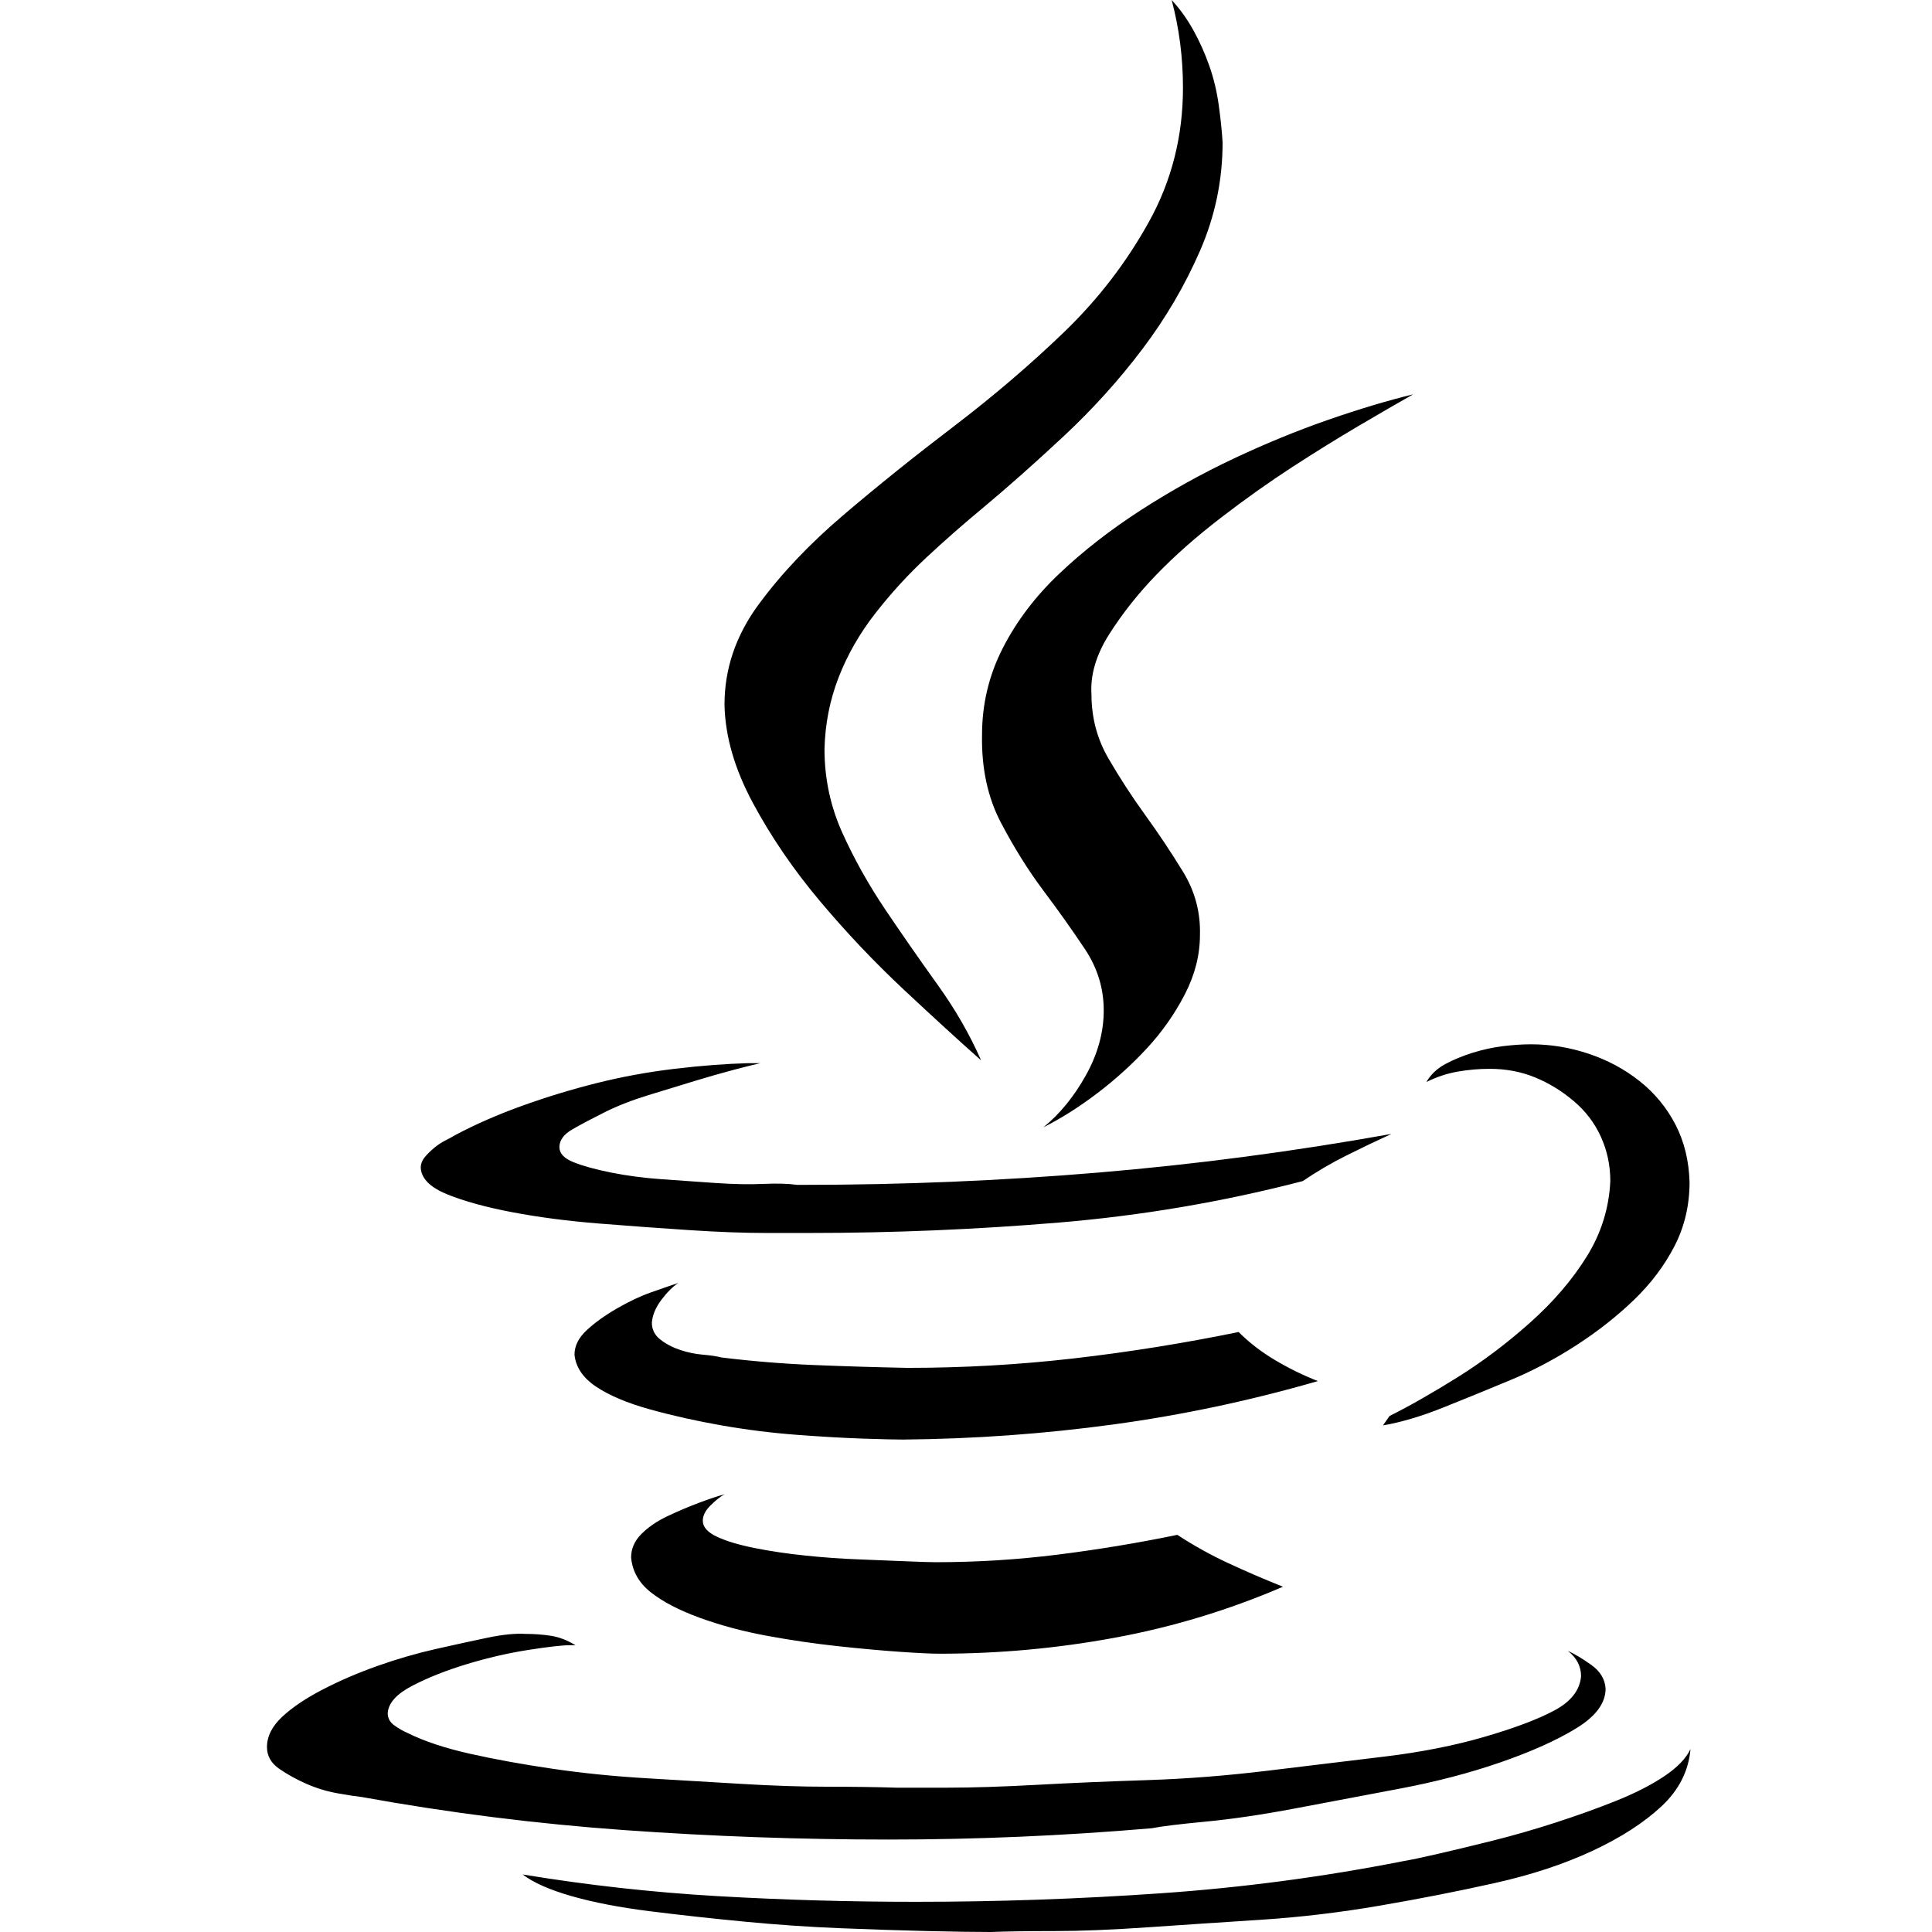
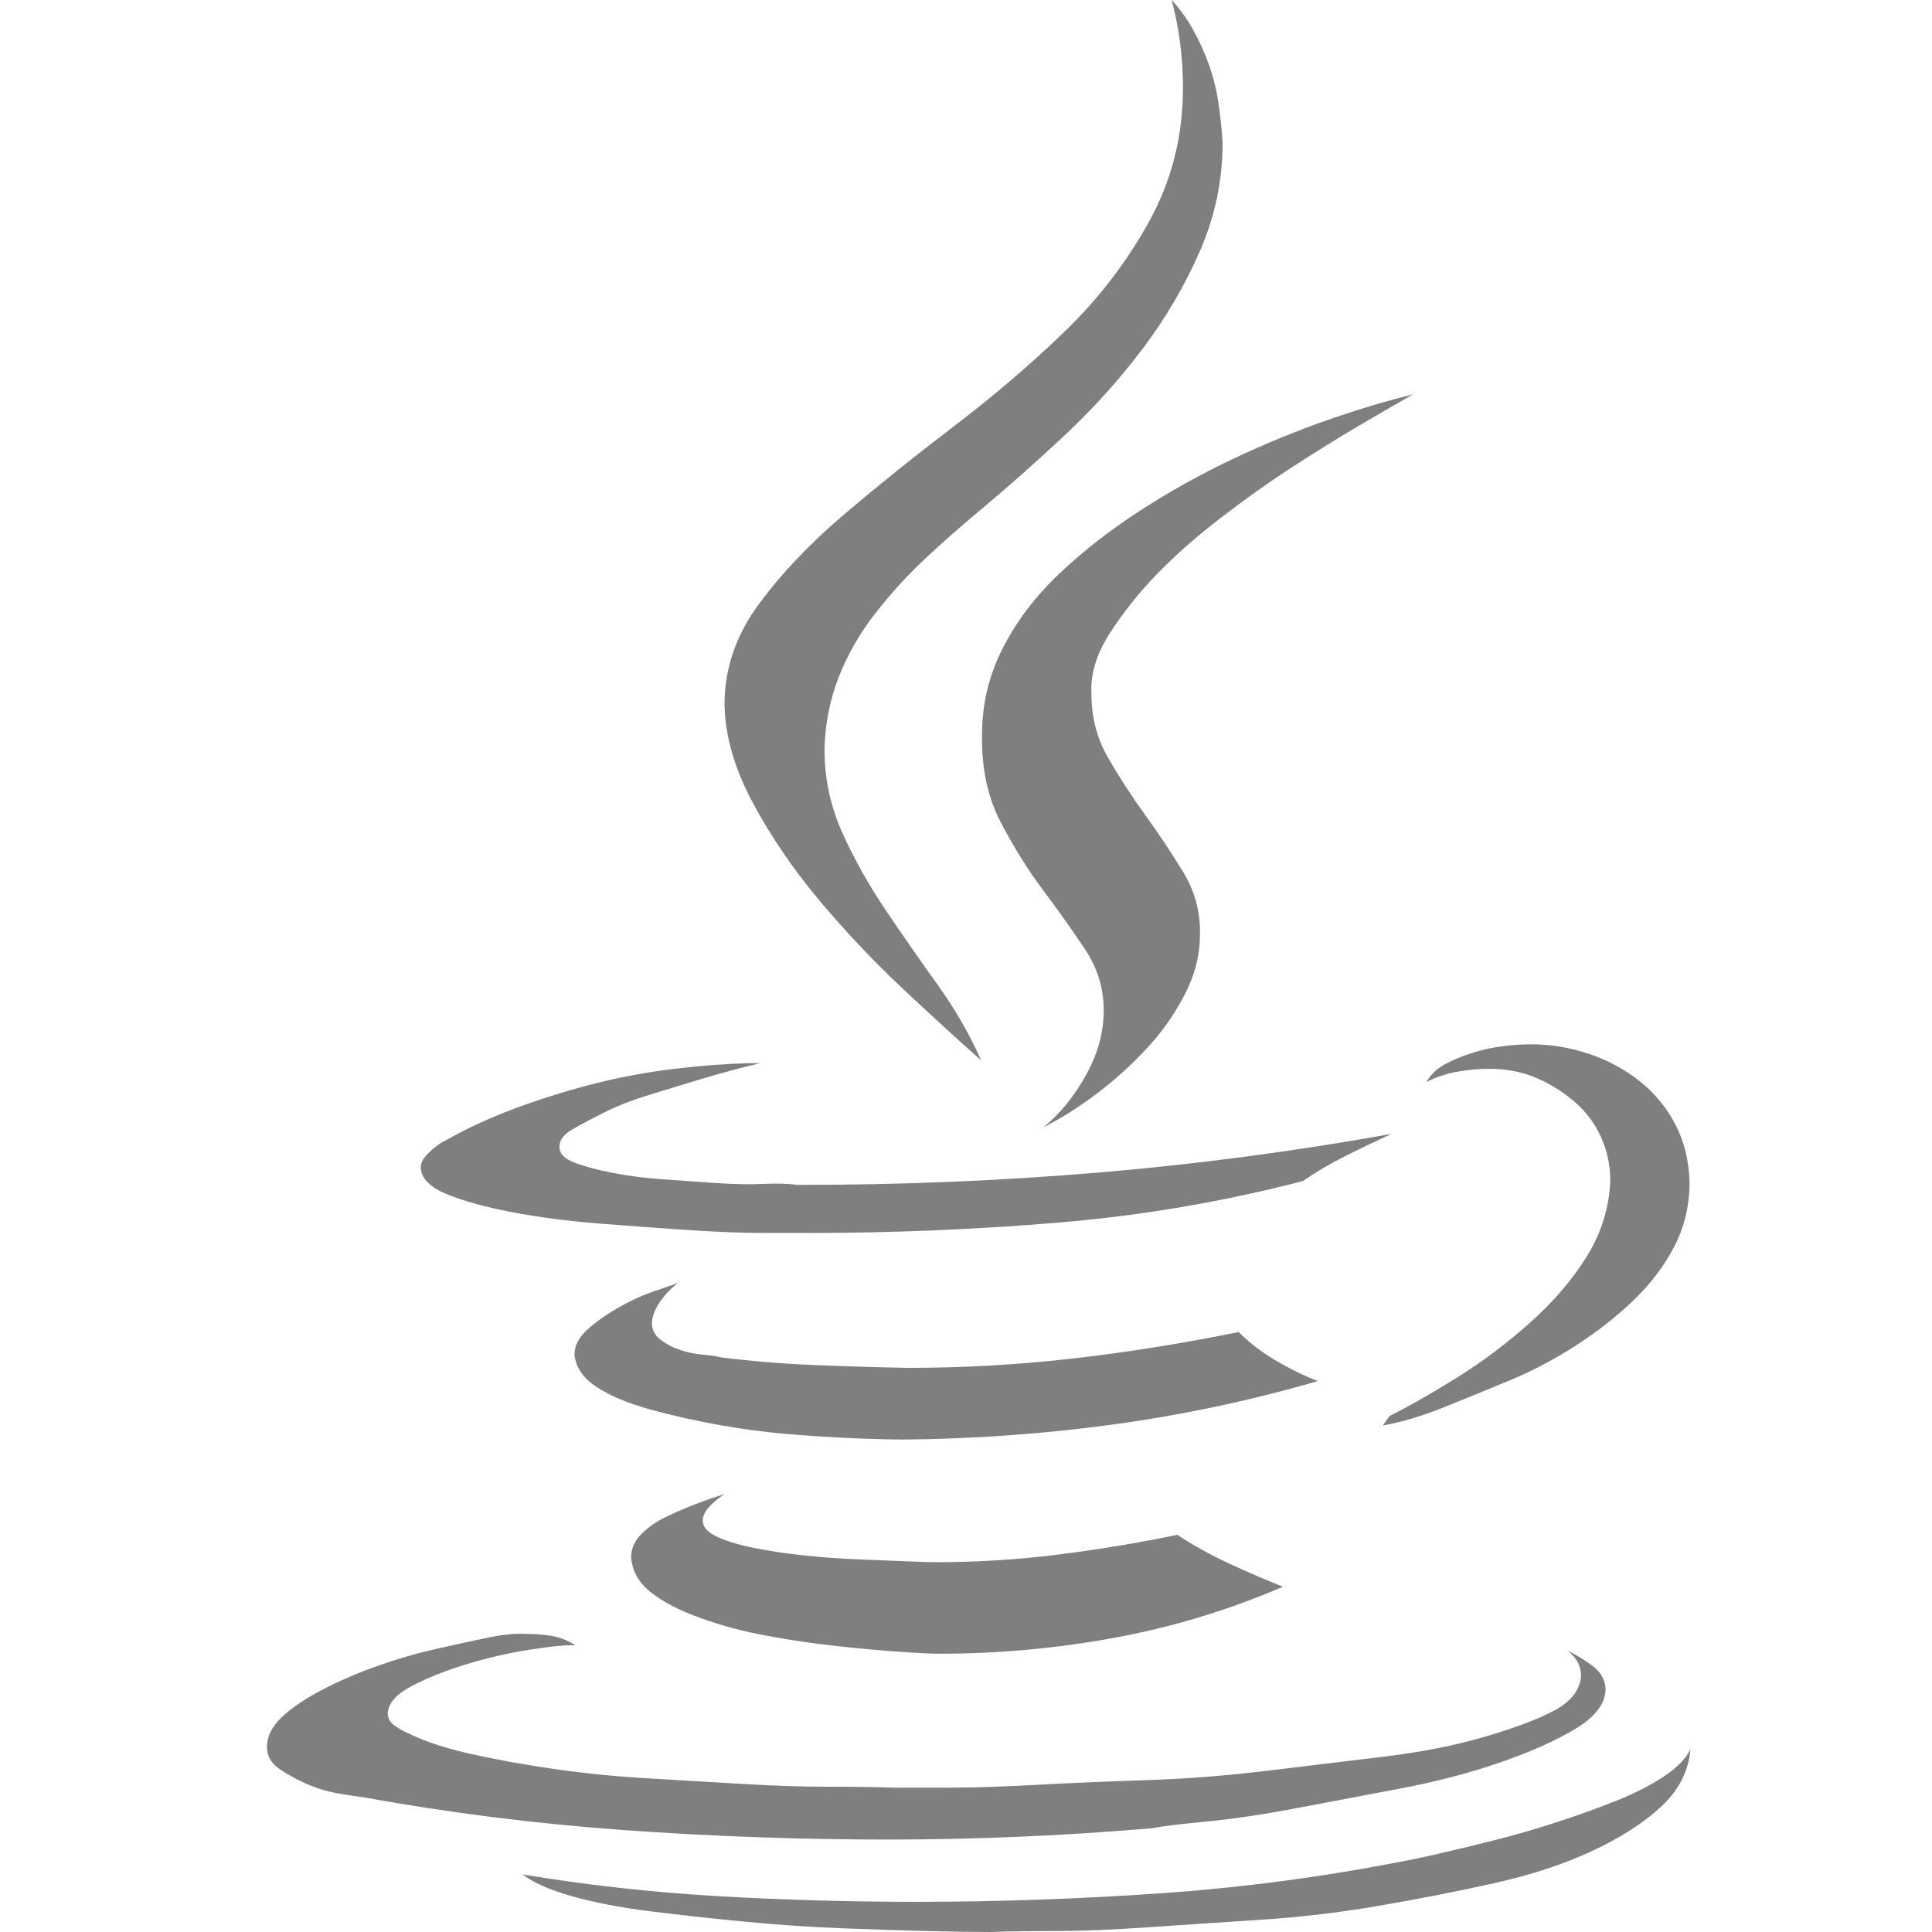
- <svg xmlns="http://www.w3.org/2000/svg" width="1em" height="1em" viewBox="0 0 2048 2048">
-   <path fill="currentColor" d="M768 1584q-7 4-15 12t-8 16q0 10 15 17t40 12t54 8t56 4t50 2t32 1q65 0 129-8t127-21q26 17 54 30t58 25q-86 37-178 54t-186 17q-13 0-42-2t-66-6t-75-11t-71-19t-52-27t-21-37q0-14 11-25t28-19t33-14t27-9m545-172q17 17 39 30t45 22q-107 31-217 46t-223 16q-12 0-42-1t-70-4t-80-10t-76-17t-57-24t-23-34q0-14 13-26t32-23t36-17t29-10q-9 6-18 18t-10 24q0 11 9 18t21 11t24 5t20 3q49 6 98 8t99 3q89 0 176-10t175-28m185-994q-23 13-57 33t-71 44t-76 54t-68 60t-50 63t-19 64q0 37 18 68t39 60t40 60t18 67q0 32-16 63t-40 57t-53 48t-57 36q26-21 45-55t19-69t-20-65t-44-62t-45-72t-20-93q0-49 22-92t60-79t86-67t99-55t100-41t90-27m164 1332q11 5 25 15t15 25q0 23-31 42t-80 36t-107 28t-111 21t-95 14t-57 7q-140 12-279 12q-140 0-280-10t-278-35q-9-1-26-4t-33-10t-29-16t-13-23q0-17 16-32t43-29t58-25t62-18t55-12t40-4q14 0 27 2t26 10h-6q-12 0-44 5t-65 15t-58 23t-26 29q0 8 7 13t14 8q26 13 66 22t88 16t99 10t101 6t91 3t73 1h55q39 0 94-3t117-5t128-10t124-15t106-21t74-28t28-36q0-16-14-27m-281-498q-127 33-259 44t-264 11h-46q-35 0-81-3t-96-7t-92-12t-69-19t-28-28q0-6 4-11t10-10t12-8t11-6q32-17 71-31t79-24t82-15t78-6h13q-9 2-28 7t-42 12t-49 15t-46 18t-34 18t-14 19q0 10 15 16t40 11t53 7t57 4t51 1t36 1h6q158 0 313-13t311-41q-24 11-48 23t-46 27m92 249q32-16 72-41t77-58t60-70t25-80q0-25-10-47t-29-38t-41-25t-48-9q-17 0-34 3t-33 11q7-12 20-19t29-12t32-7t30-2q31 0 61 10t54 29t38 46t15 61q0 37-16 68t-43 57t-61 48t-70 37t-71 29t-64 19zm-433-377q-35-31-82-75t-89-94t-71-104t-30-104q0-57 36-106t90-95t117-94t117-100t90-117t36-142q0-48-12-93q13 14 23 32t17 38t10 42t4 39q0 60-24 115t-61 104t-83 92t-88 78q-29 24-58 51t-54 59t-39 68t-15 76q0 47 19 89t46 82t55 79t46 80m752 730q-3 35-31 61t-73 47t-103 34t-122 24t-126 15t-120 8t-99 4t-68 1q-25 0-67-1t-92-3t-102-7t-100-11t-83-16t-52-23q103 17 207 23t210 6q129 0 259-9t257-34q12-2 38-8t58-14t66-19t64-23t51-26t28-29" />
+ <svg xmlns="http://www.w3.org/2000/svg" width="3rem" height="3rem" viewBox="0 0 2048 2048">
+   <path fill="#7F7F7F" d="M768 1584q-7 4-15 12t-8 16q0 10 15 17t40 12t54 8t56 4t50 2t32 1q65 0 129-8t127-21q26 17 54 30t58 25q-86 37-178 54t-186 17q-13 0-42-2t-66-6t-75-11t-71-19t-52-27t-21-37q0-14 11-25t28-19t33-14t27-9m545-172q17 17 39 30t45 22q-107 31-217 46t-223 16q-12 0-42-1t-70-4t-80-10t-76-17t-57-24t-23-34q0-14 13-26t32-23t36-17t29-10q-9 6-18 18t-10 24q0 11 9 18t21 11t24 5t20 3q49 6 98 8t99 3q89 0 176-10t175-28m185-994q-23 13-57 33t-71 44t-76 54t-68 60t-50 63t-19 64q0 37 18 68t39 60t40 60t18 67q0 32-16 63t-40 57t-53 48t-57 36q26-21 45-55t19-69t-20-65t-44-62t-45-72t-20-93q0-49 22-92t60-79t86-67t99-55t100-41t90-27m164 1332q11 5 25 15t15 25q0 23-31 42t-80 36t-107 28t-111 21t-95 14t-57 7q-140 12-279 12q-140 0-280-10t-278-35q-9-1-26-4t-33-10t-29-16t-13-23q0-17 16-32t43-29t58-25t62-18t55-12t40-4q14 0 27 2t26 10h-6q-12 0-44 5t-65 15t-58 23t-26 29q0 8 7 13t14 8q26 13 66 22t88 16t99 10t101 6t91 3t73 1h55q39 0 94-3t117-5t128-10t124-15t106-21t74-28t28-36q0-16-14-27m-281-498q-127 33-259 44t-264 11h-46q-35 0-81-3t-96-7t-92-12t-69-19t-28-28q0-6 4-11t10-10t12-8t11-6q32-17 71-31t79-24t82-15t78-6h13q-9 2-28 7t-42 12t-49 15t-46 18t-34 18t-14 19q0 10 15 16t40 11t53 7t57 4t51 1t36 1h6q158 0 313-13t311-41q-24 11-48 23t-46 27m92 249q32-16 72-41t77-58t60-70t25-80q0-25-10-47t-29-38t-41-25t-48-9q-17 0-34 3t-33 11q7-12 20-19t29-12t32-7t30-2q31 0 61 10t54 29t38 46t15 61q0 37-16 68t-43 57t-61 48t-70 37t-71 29t-64 19zm-433-377q-35-31-82-75t-89-94t-71-104t-30-104q0-57 36-106t90-95t117-94t117-100t90-117t36-142q0-48-12-93q13 14 23 32t17 38t10 42t4 39q0 60-24 115t-61 104t-83 92t-88 78q-29 24-58 51t-54 59t-39 68t-15 76q0 47 19 89t46 82t55 79t46 80m752 730q-3 35-31 61t-73 47t-103 34t-122 24t-126 15t-120 8t-99 4t-68 1q-25 0-67-1t-92-3t-102-7t-100-11t-83-16t-52-23q103 17 207 23t210 6q129 0 259-9t257-34q12-2 38-8t58-14t66-19t64-23t51-26t28-29" />
</svg>
